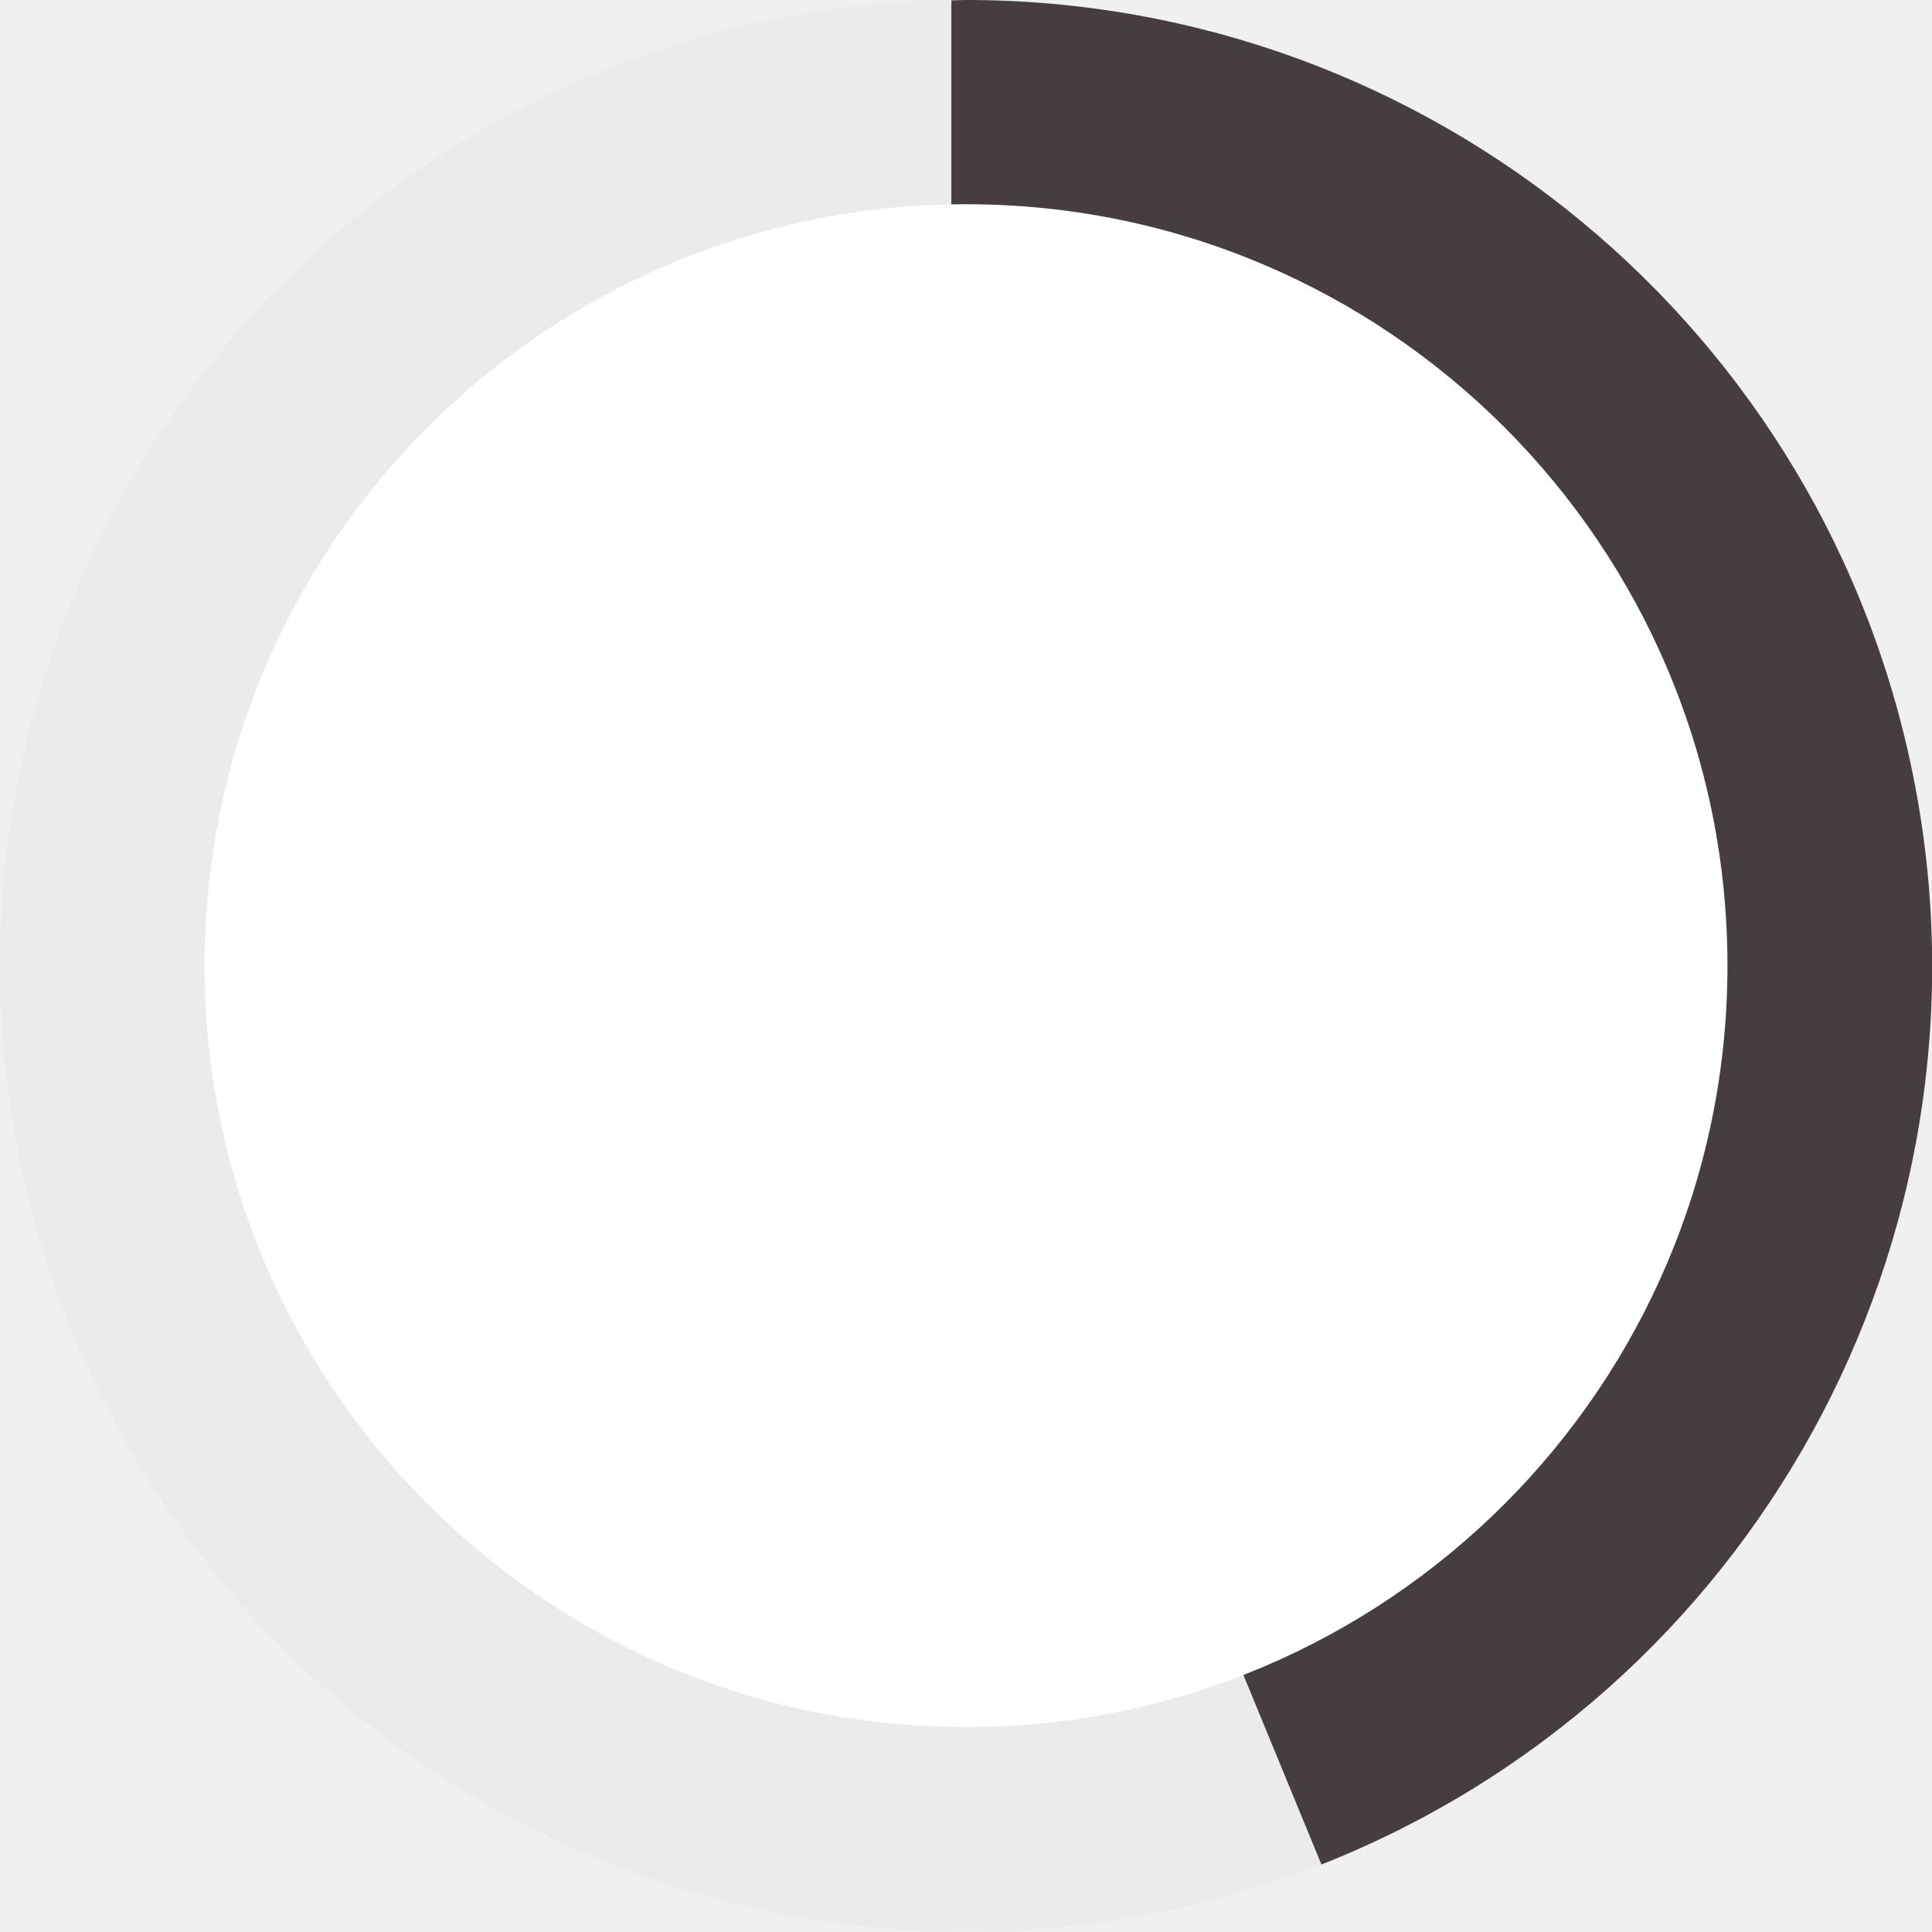
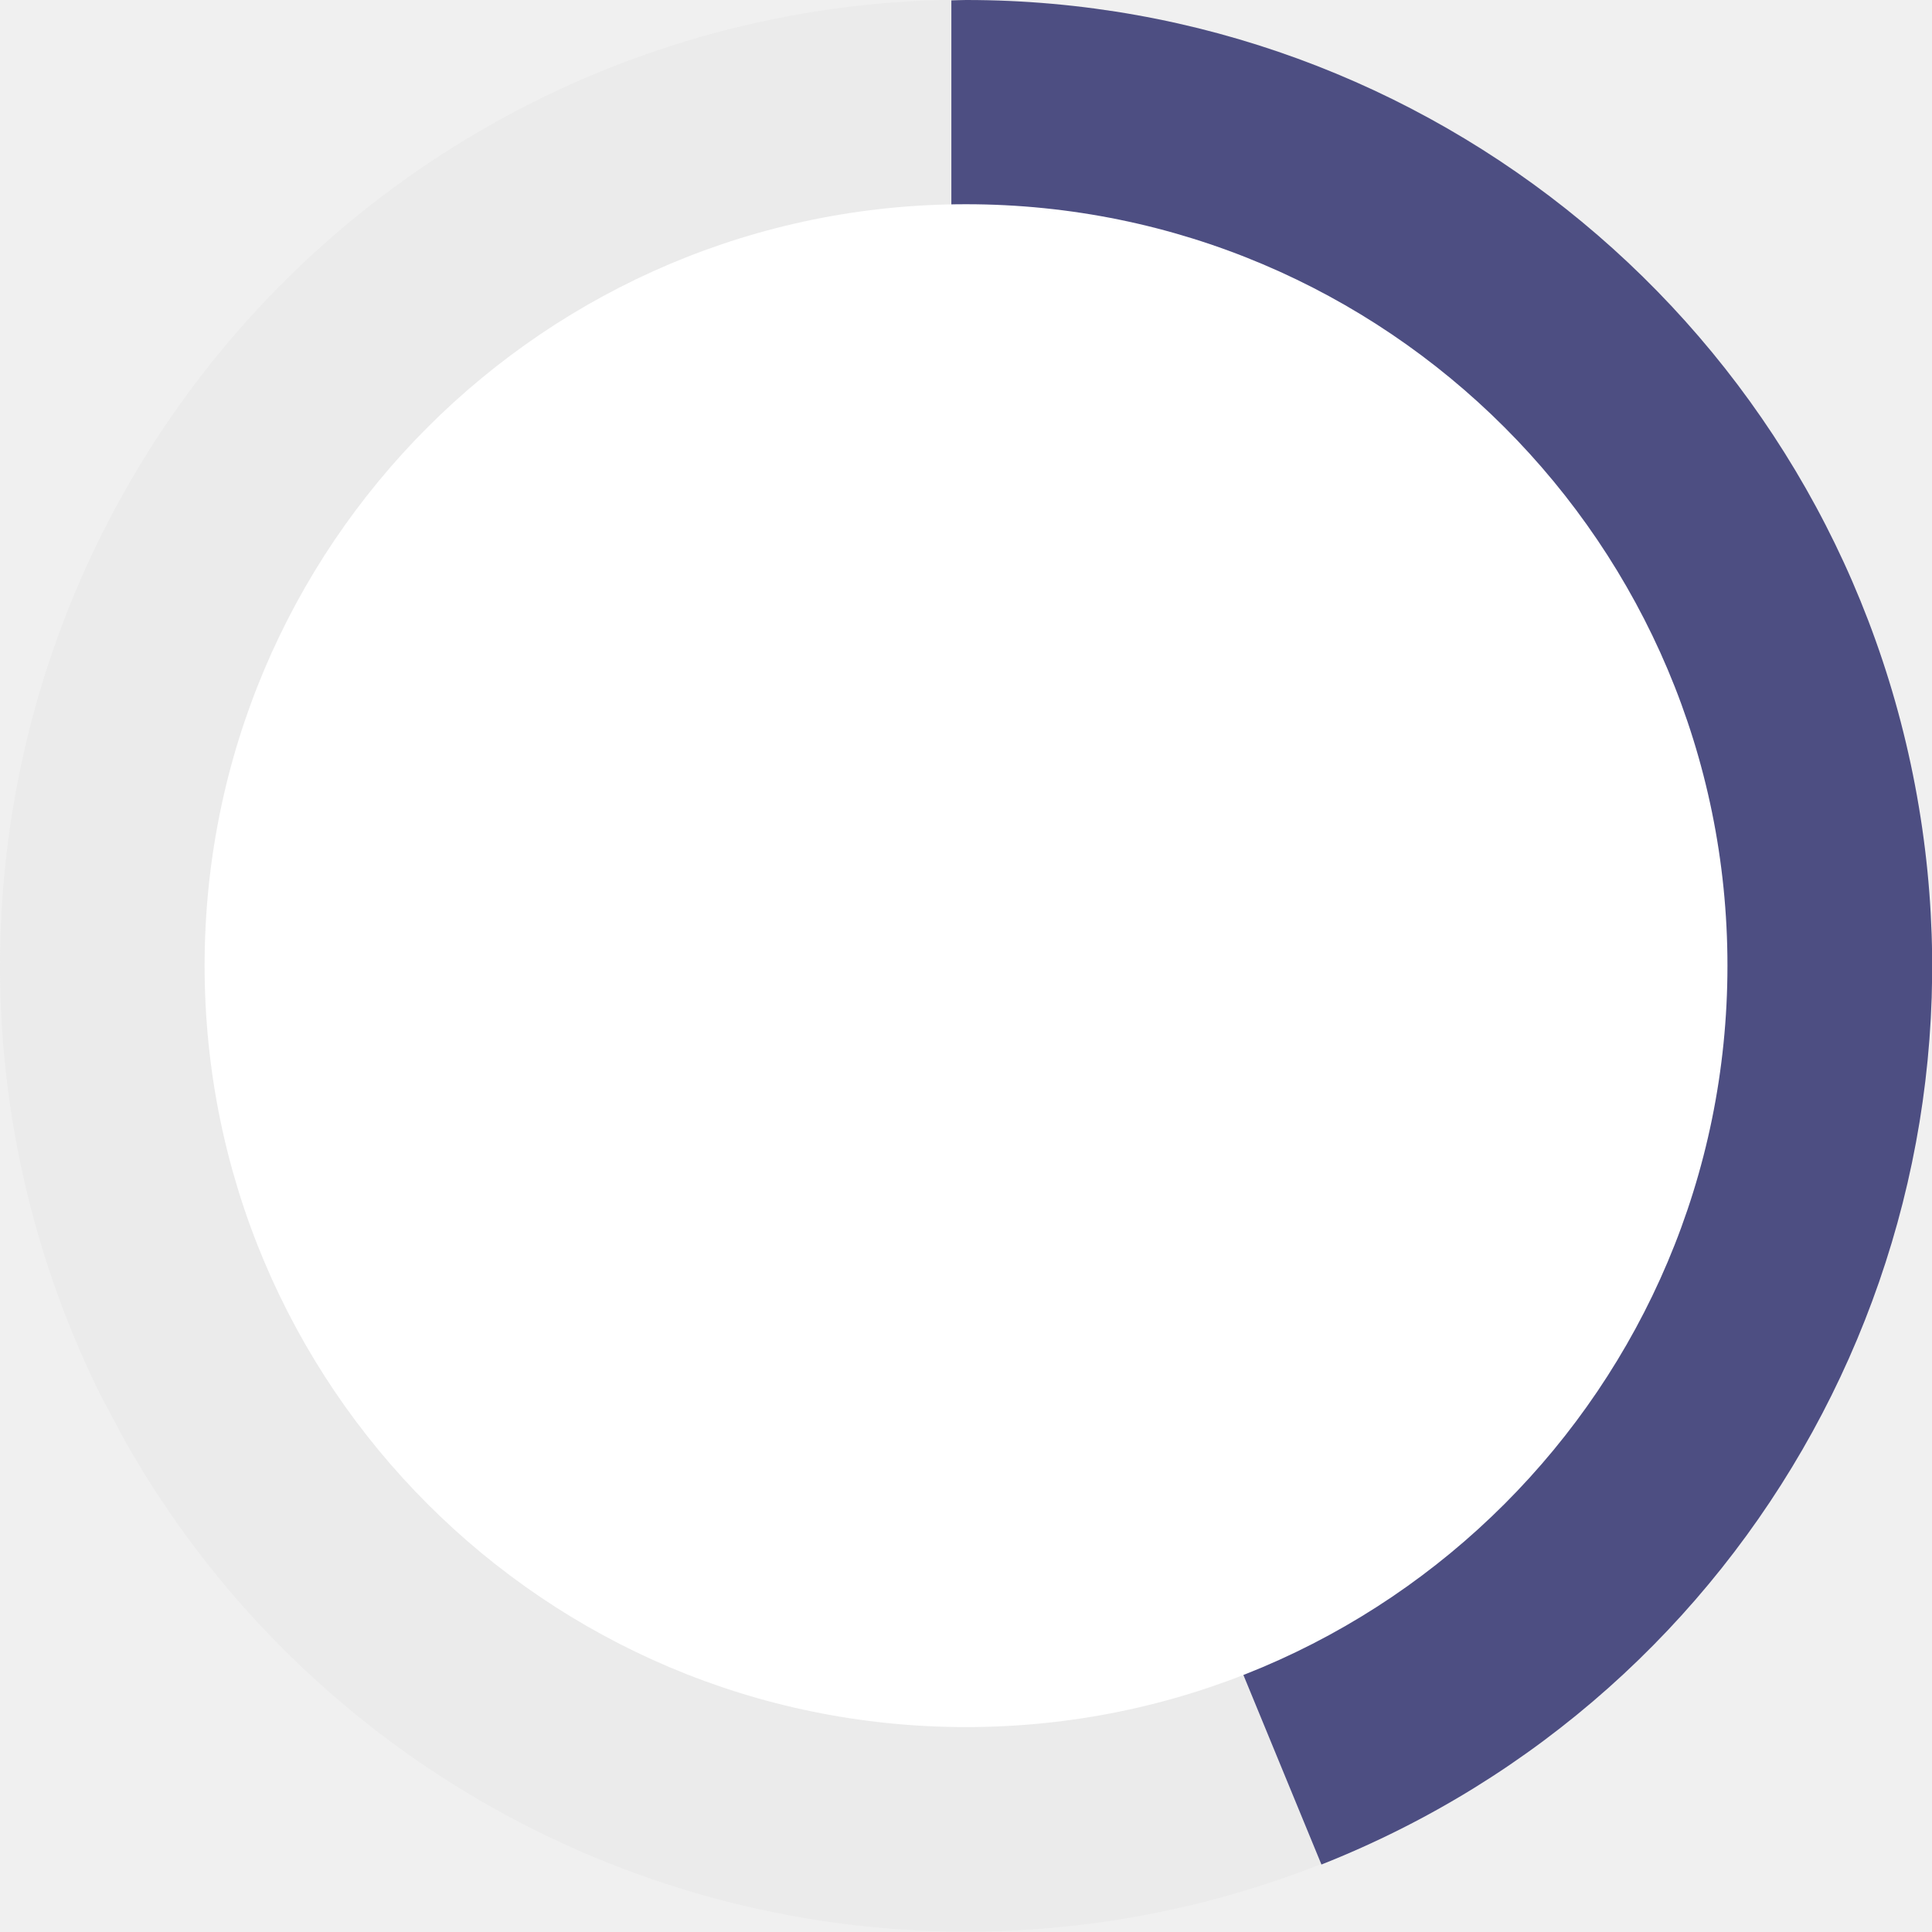
<svg xmlns="http://www.w3.org/2000/svg" viewBox="0 0 308.11 308.06">
  <defs>
-     <style>.cls-1{fill:#ebebeb;}.cls-2{fill:#453D42;}.cls-3{fill:#fff;}</style>
+     <style>
+             .cls-1 {
+                 fill: #ebebeb;
+             }
+ 
+             .cls-2 {
+                 fill: #4d4e82;
+             }
+ 
+             .cls-3 {
+                 fill: #fff;
+             }
+         </style>
  </defs>
  <g id="Layer_2" data-name="Layer 2">
    <g id="Layer_1_copy_2" data-name="Layer 1 copy 2">
      <path class="cls-1" d="M292.11,222.42A154.1,154.1,0,0,0,158.36,0H150A154.09,154.09,0,0,0,16.05,222.51L20,229.92a154.09,154.09,0,0,0,268.19-.08Z" />
      <path class="cls-2" d="M210.74,297.35A154.08,154.08,0,0,0,154.06,0c-.79,0-1.56.05-2.34.06V154" />
      <circle class="cls-3" cx="154.06" cy="154" r="121.43" />
    </g>
  </g>
</svg>
